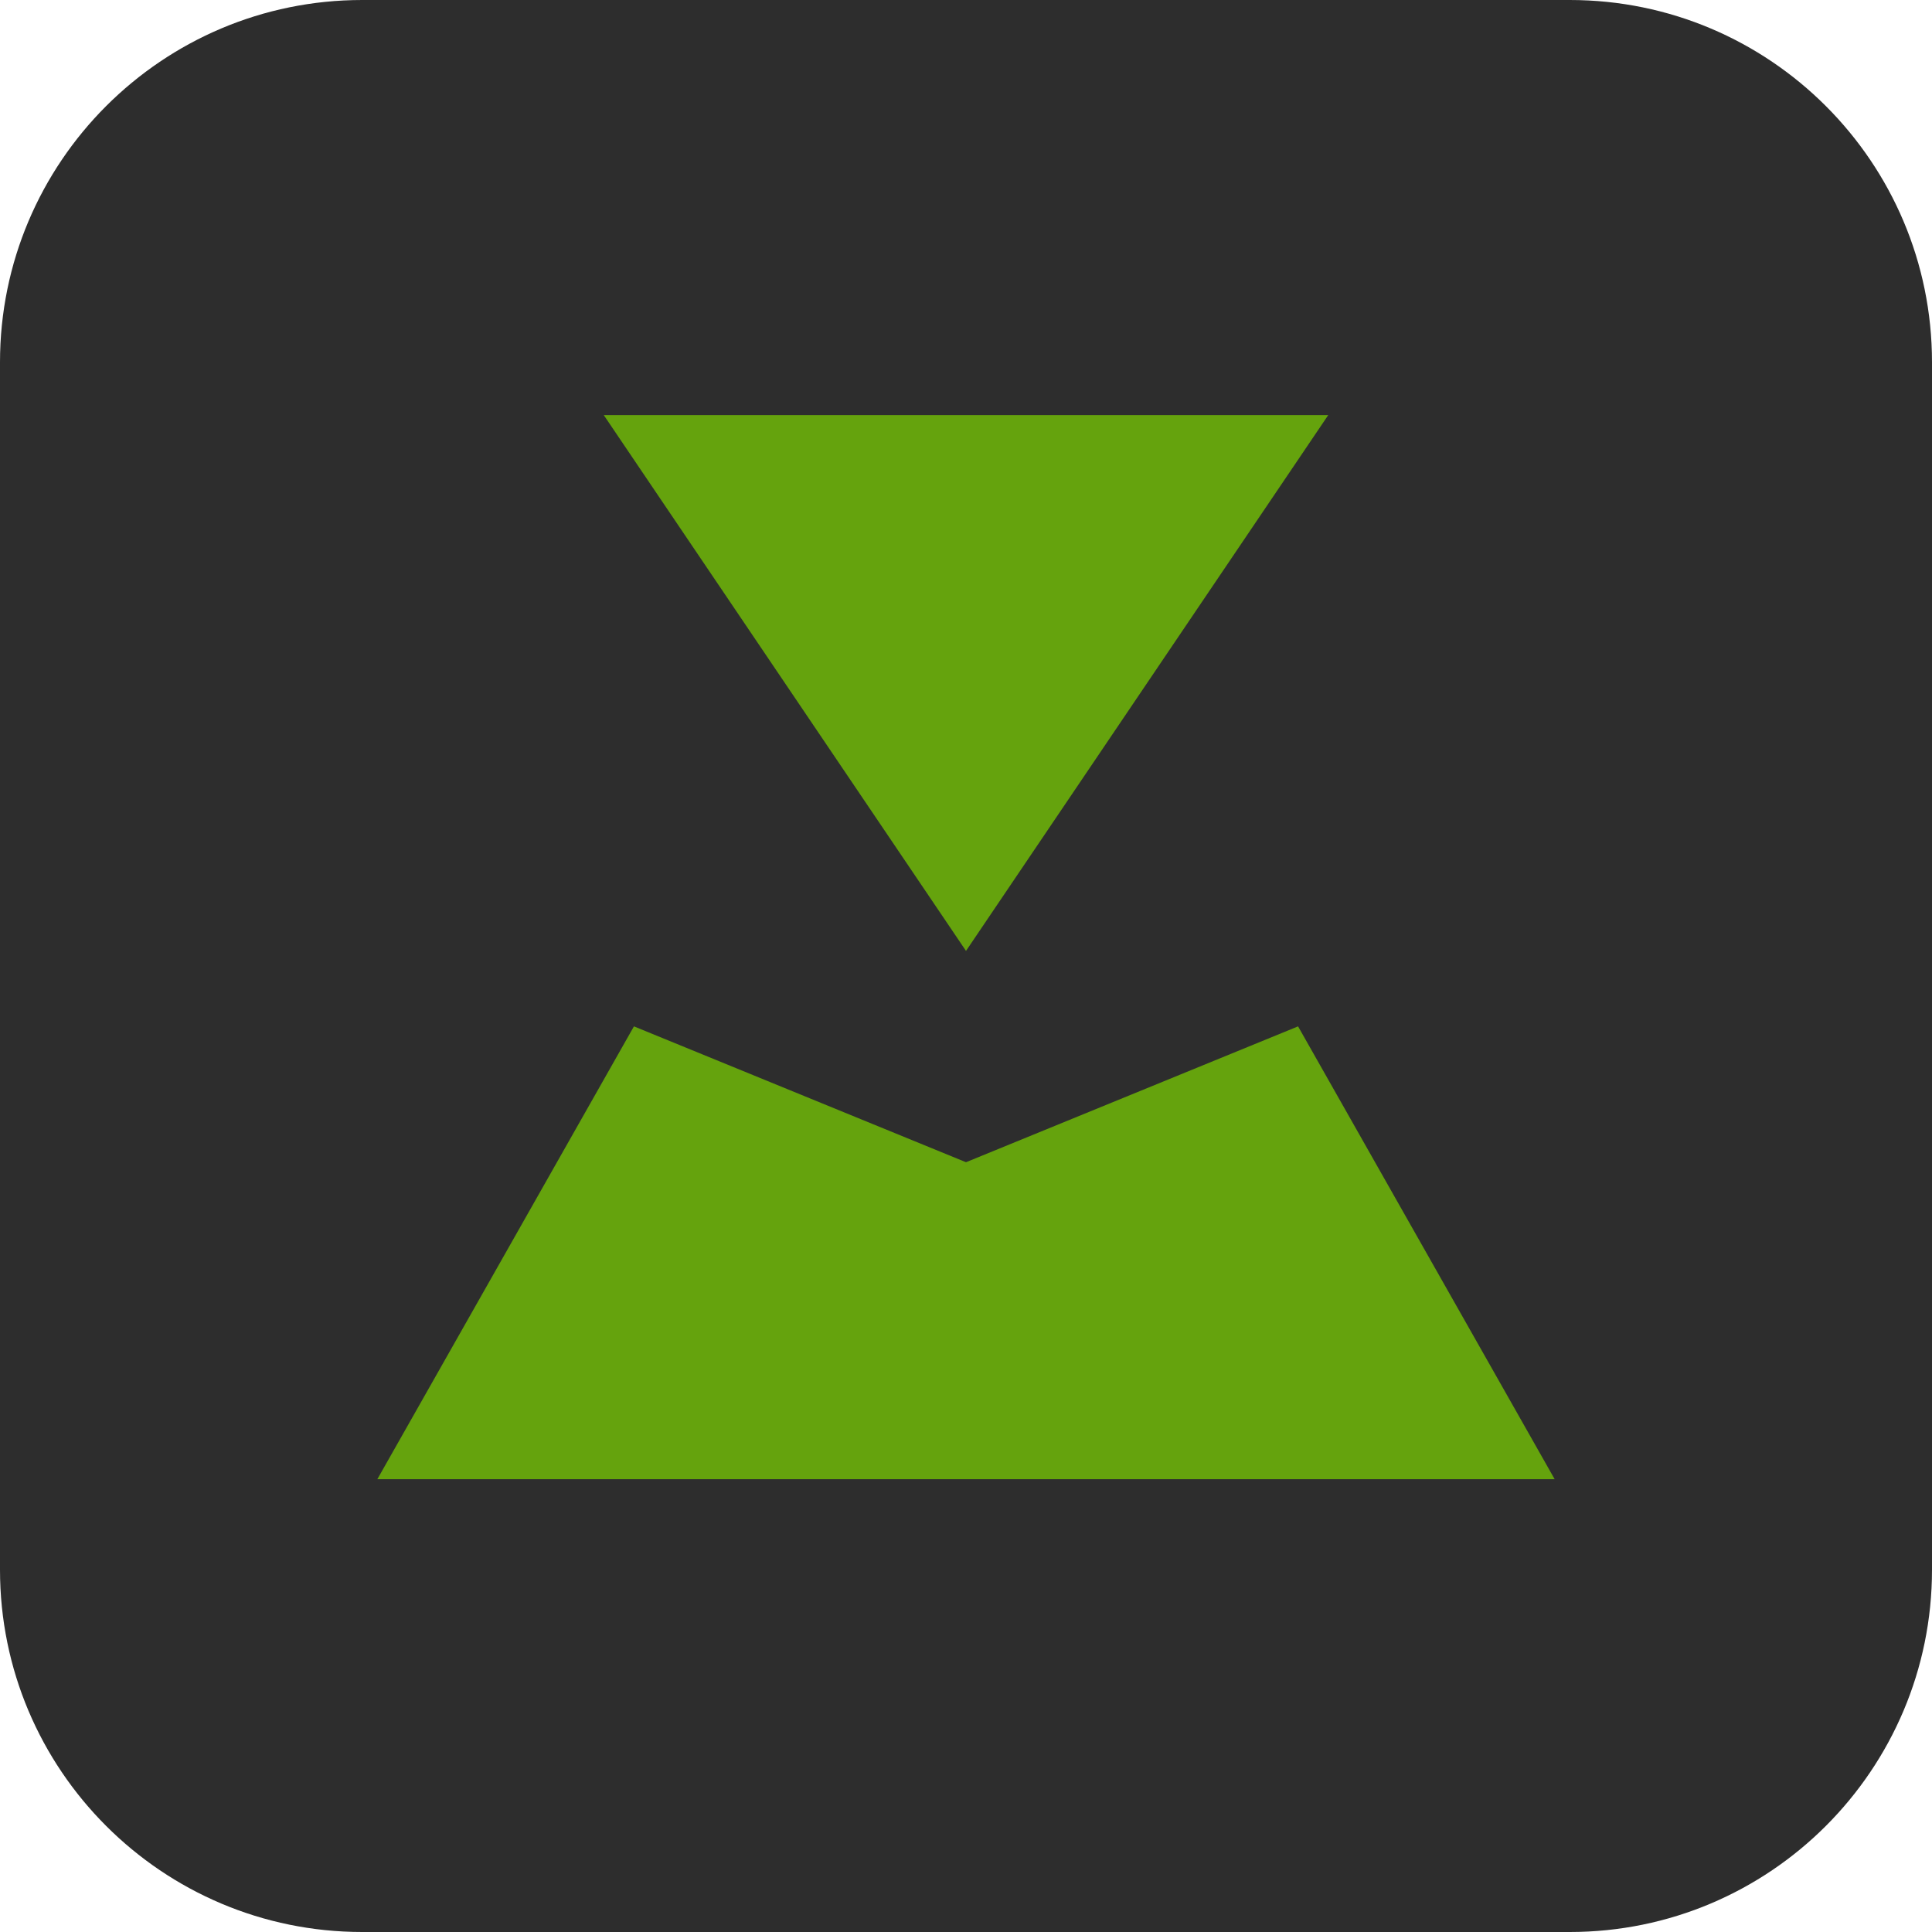
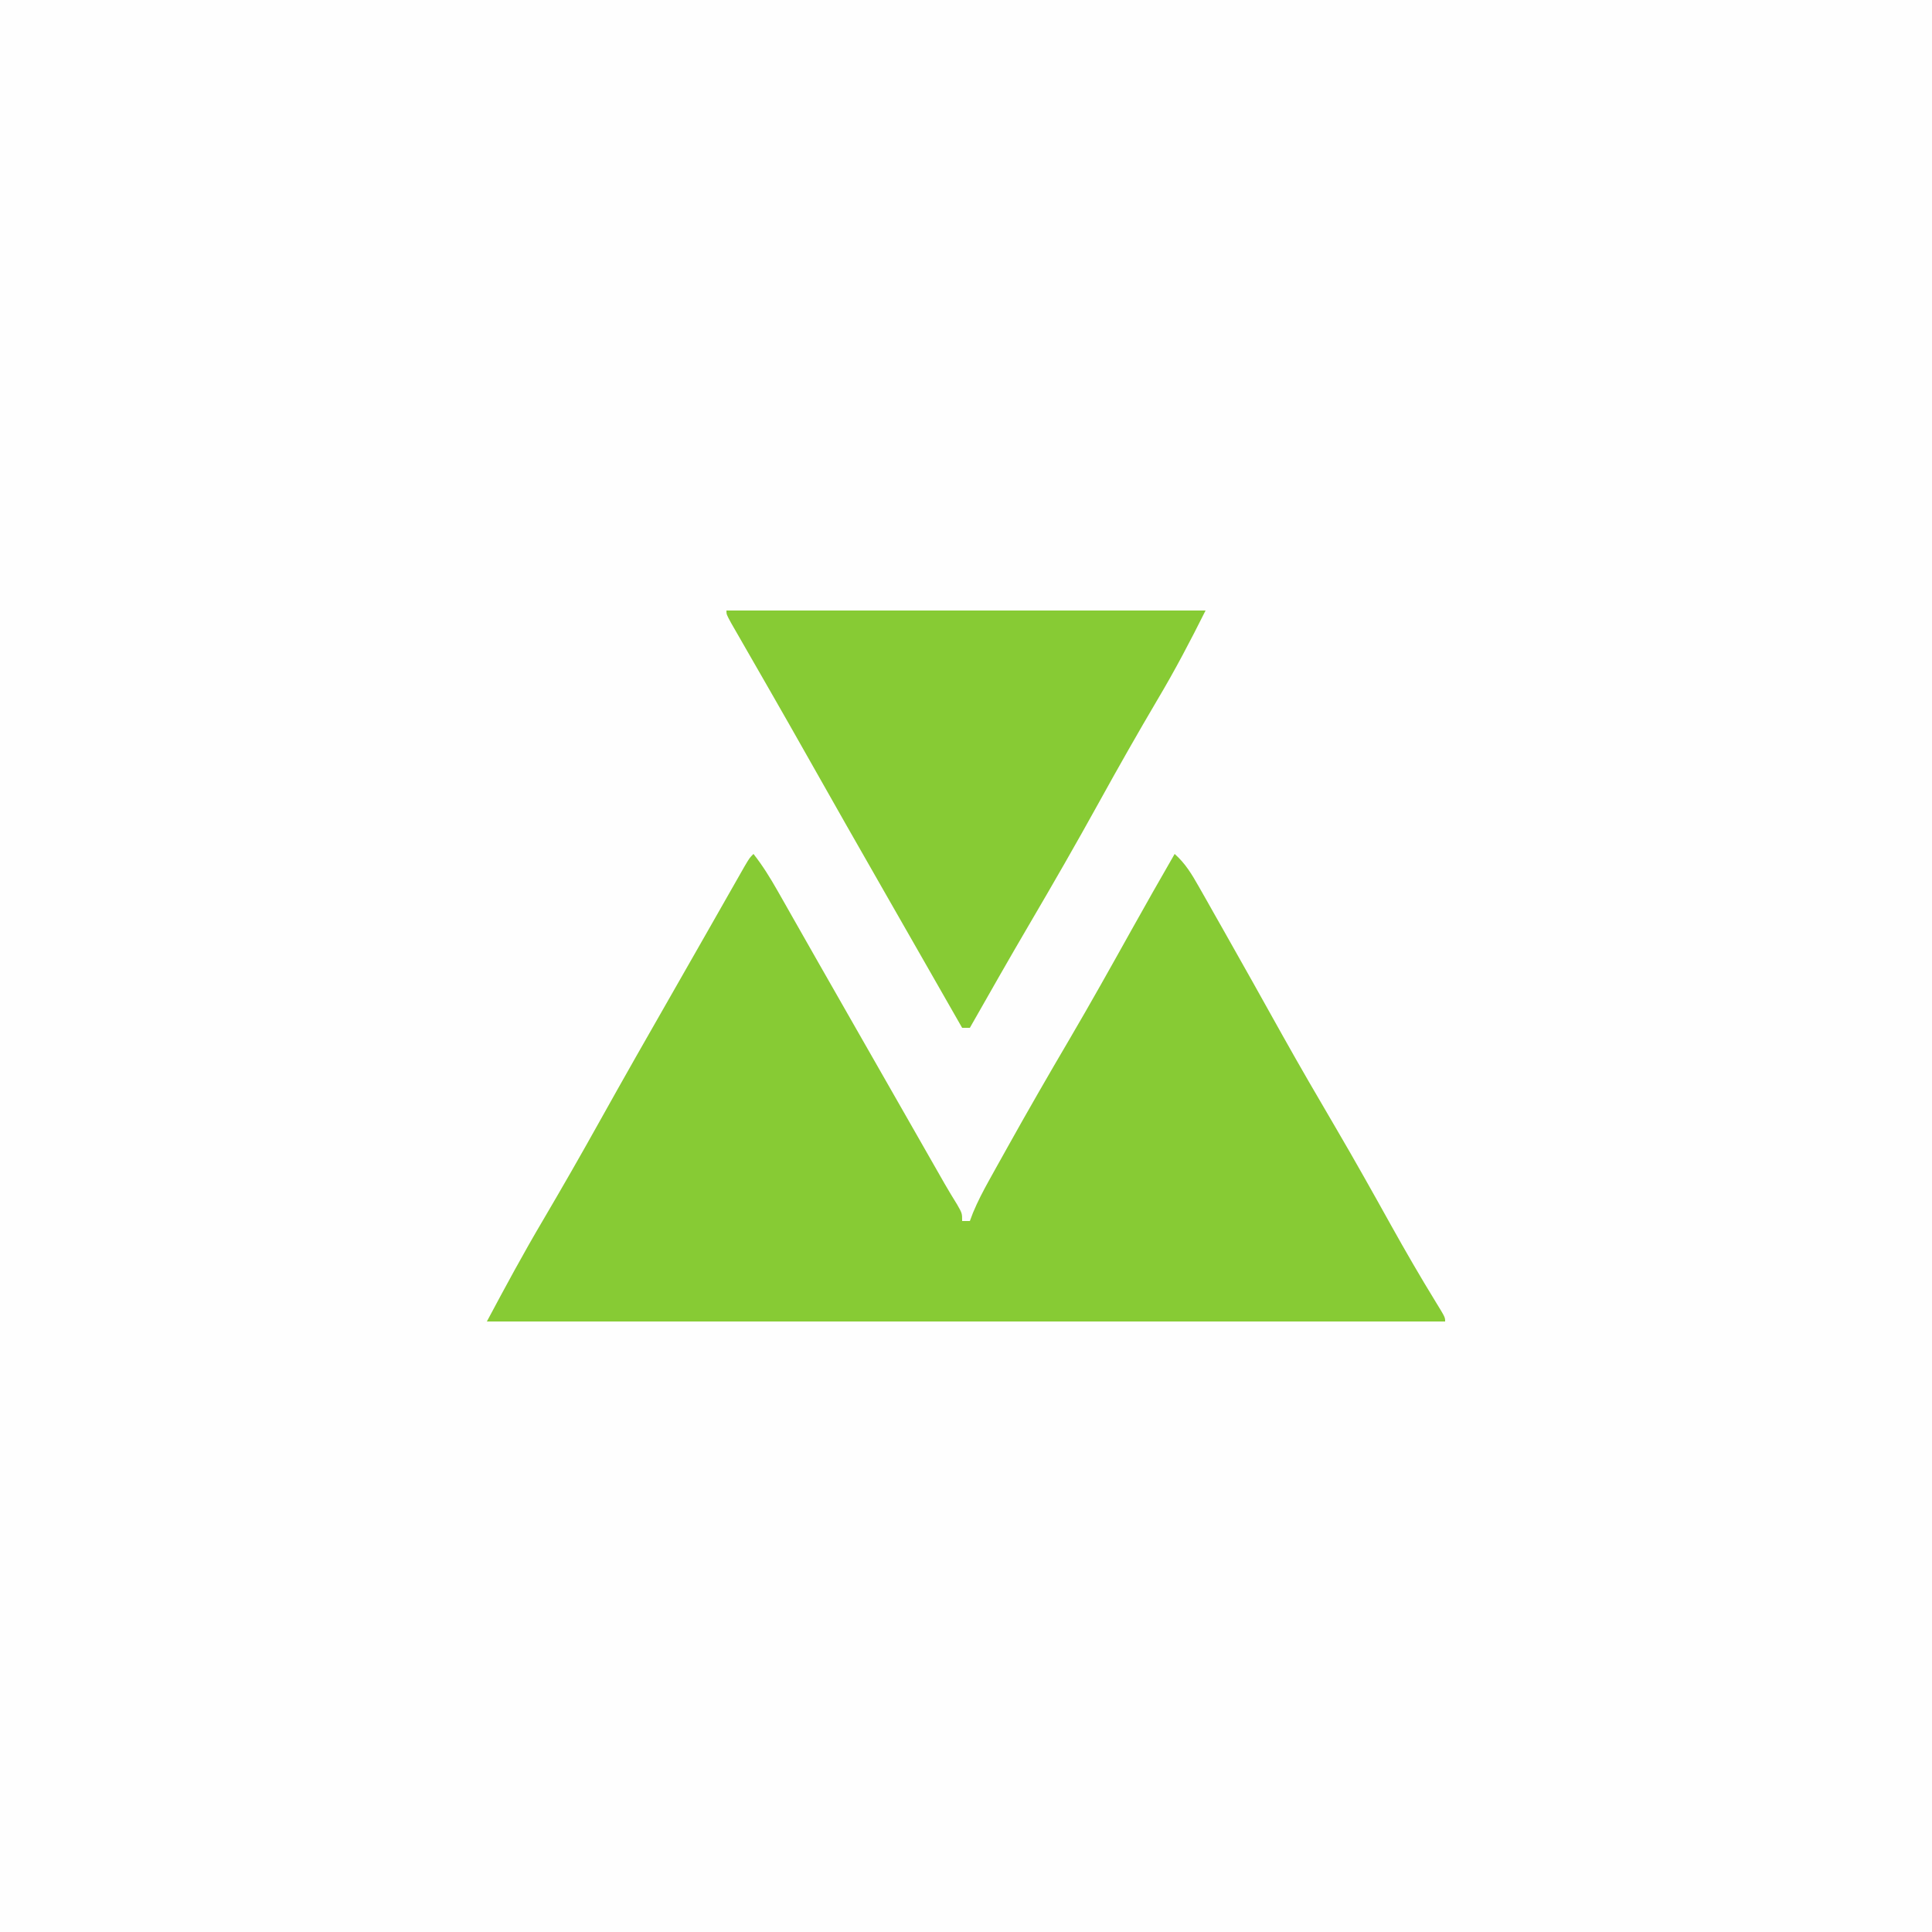
- <svg xmlns="http://www.w3.org/2000/svg" version="1.1" x="0px" y="0px" viewBox="0 0 512 512">
-   <rect width="512" height="512" rx="96" ry="96" fill="#2D2D2D" />
-   <polygon points="160,110 352,110 256,252" fill="#65A30D" />
-   <polygon points="168,272 256,308 344,272 412,392 100,392" fill="#65A30D" />
+ <svg xmlns="http://www.w3.org/2000/svg" version="1.1" width="500" height="500">
+   <path d="M0 0 C165 0 330 0 500 0 C500 165 500 330 500 500 C335 500 170 500 0 500 C0 335 0 170 0 0 Z " fill="#FEFEFE" transform="translate(0,0)" />
+   <path d="M0 0 C2.382 3.035 4.327 6.177 6.23 9.531 C6.86 10.637 7.49 11.743 8.139 12.883 C8.822 14.089 9.505 15.294 10.188 16.5 C10.903 17.758 11.618 19.016 12.334 20.273 C13.821 22.886 15.306 25.499 16.791 28.113 C20.182 34.082 23.592 40.041 27 46 C28.317 48.303 29.633 50.607 30.949 52.91 C31.277 53.483 31.604 54.056 31.941 54.646 C34.073 58.377 36.204 62.108 38.333 65.84 C39.805 68.418 41.277 70.997 42.749 73.575 C43.45 74.803 44.151 76.031 44.852 77.26 C45.824 78.964 46.797 80.667 47.77 82.371 C48.322 83.34 48.875 84.308 49.445 85.306 C50.499 87.132 51.586 88.939 52.702 90.727 C54 93 54 93 54 95 C54.66 95 55.32 95 56 95 C56.268 94.289 56.537 93.579 56.813 92.847 C58.034 89.919 59.445 87.222 60.984 84.449 C61.583 83.371 62.181 82.292 62.797 81.181 C63.448 80.016 64.099 78.852 64.75 77.688 C65.082 77.091 65.414 76.495 65.757 75.88 C70.983 66.499 76.344 57.203 81.785 47.945 C87.272 38.588 92.563 29.127 97.844 19.652 C101.512 13.072 105.24 6.528 109 0 C111.805 2.502 113.455 5.28 115.301 8.539 C115.941 9.664 116.581 10.789 117.241 11.948 C117.931 13.174 118.622 14.399 119.312 15.625 C120.031 16.892 120.751 18.16 121.47 19.427 C126.64 28.541 131.747 37.69 136.849 46.842 C141.377 54.943 146.04 62.96 150.74 70.962 C155.635 79.318 160.365 87.761 165.071 96.225 C168.762 102.845 172.545 109.394 176.513 115.852 C179 119.908 179 119.908 179 121 C97.16 121 15.32 121 -69 121 C-64.246 112.087 -59.514 103.298 -54.375 94.625 C-49.53 86.384 -44.777 78.101 -40.125 69.75 C-33.54 57.935 -26.845 46.185 -20.119 34.449 C-17.561 29.983 -15.011 25.512 -12.465 21.039 C-11.356 19.093 -10.248 17.148 -9.139 15.202 C-8.425 13.948 -7.711 12.694 -6.998 11.44 C-6.012 9.705 -5.024 7.972 -4.035 6.238 C-3.472 5.249 -2.909 4.259 -2.328 3.24 C-1 1 -1 1 0 0 Z " fill="#87CB34" transform="translate(195,221)" />
+   <path d="M0 0 C40.92 0 81.84 0 124 0 C120.05 7.9 116.063 15.503 111.562 23.062 C106.408 31.804 101.4 40.613 96.5 49.5 C90.615 60.163 84.552 70.708 78.387 81.211 C73.176 90.093 68.089 99.048 63 108 C62.34 108 61.68 108 61 108 C60.021 106.286 59.042 104.573 58.062 102.859 C57.103 101.18 57.103 101.18 56.124 99.468 C54.689 96.956 53.254 94.444 51.819 91.933 C48.158 85.526 44.497 79.12 40.832 72.715 C34.178 61.084 27.54 49.444 20.961 37.77 C17.873 32.296 14.764 26.834 11.637 21.383 C11.267 20.737 10.897 20.092 10.515 19.427 C8.689 16.241 6.86 13.056 5.027 9.873 C4.372 8.732 3.718 7.59 3.043 6.414 C2.455 5.393 1.868 4.371 1.262 3.319 C0 1 0 1 0 0 Z " fill="#87CB34" transform="translate(188,158)" />
</svg>
